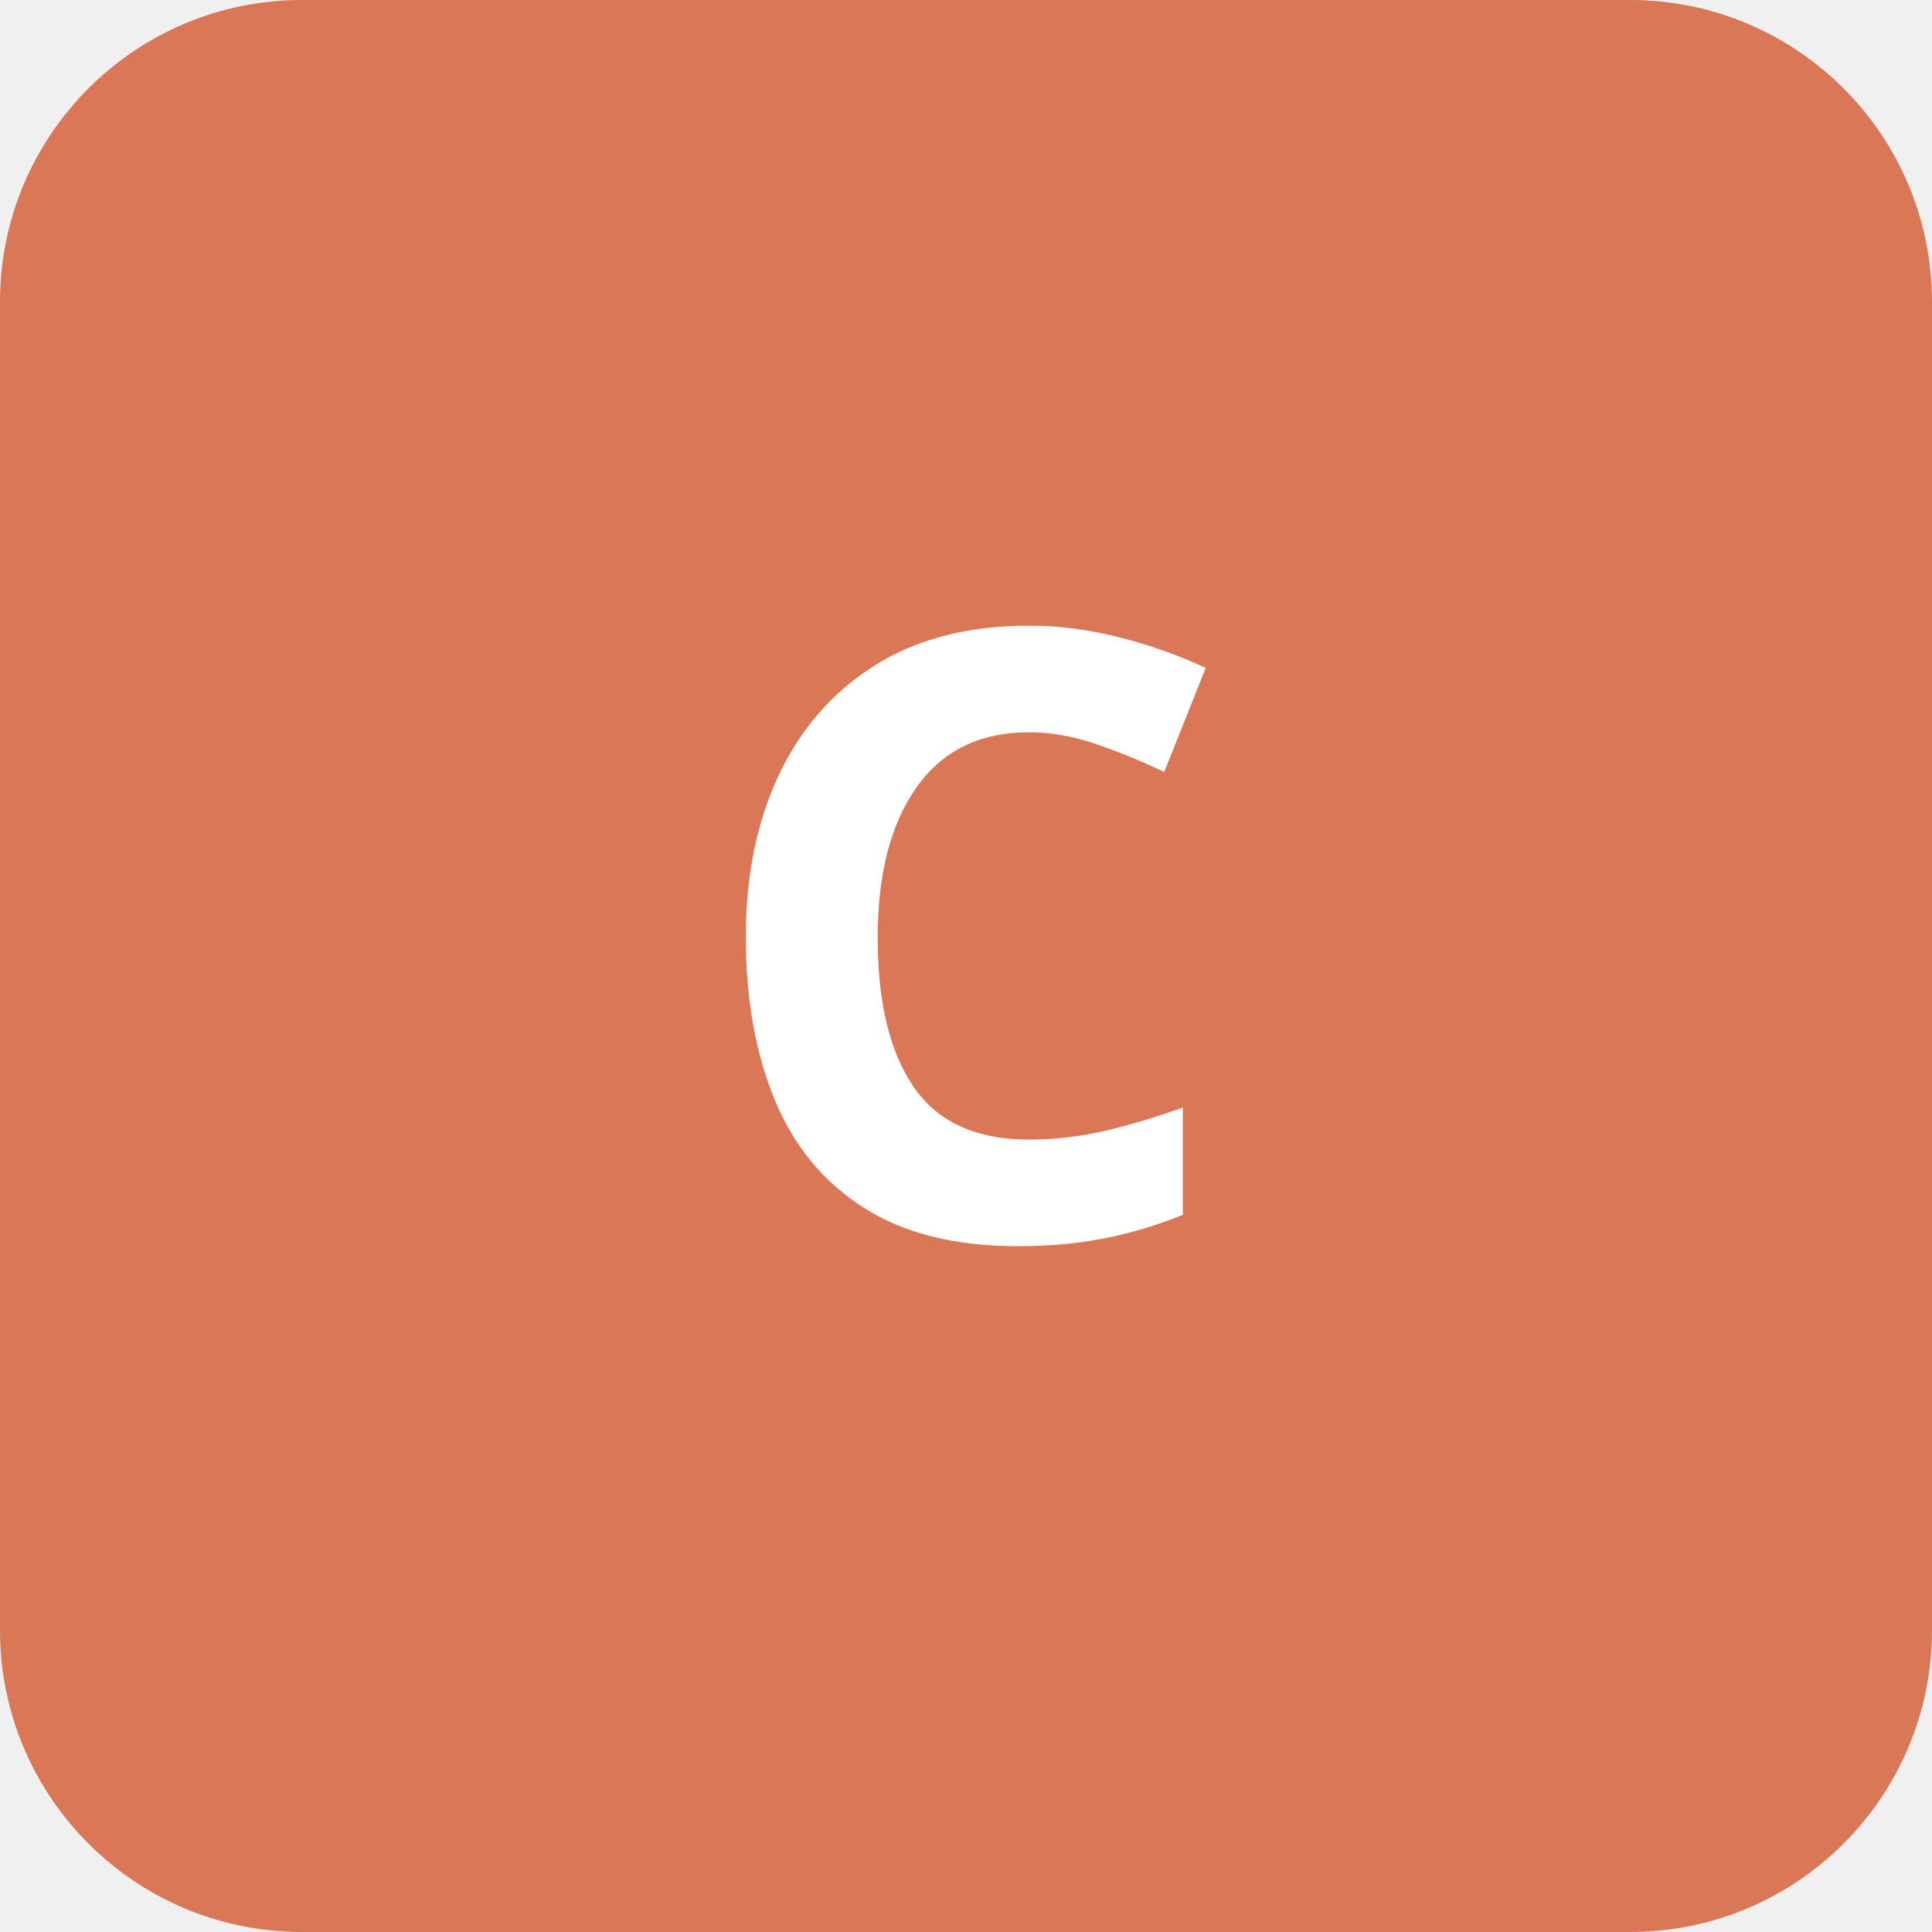
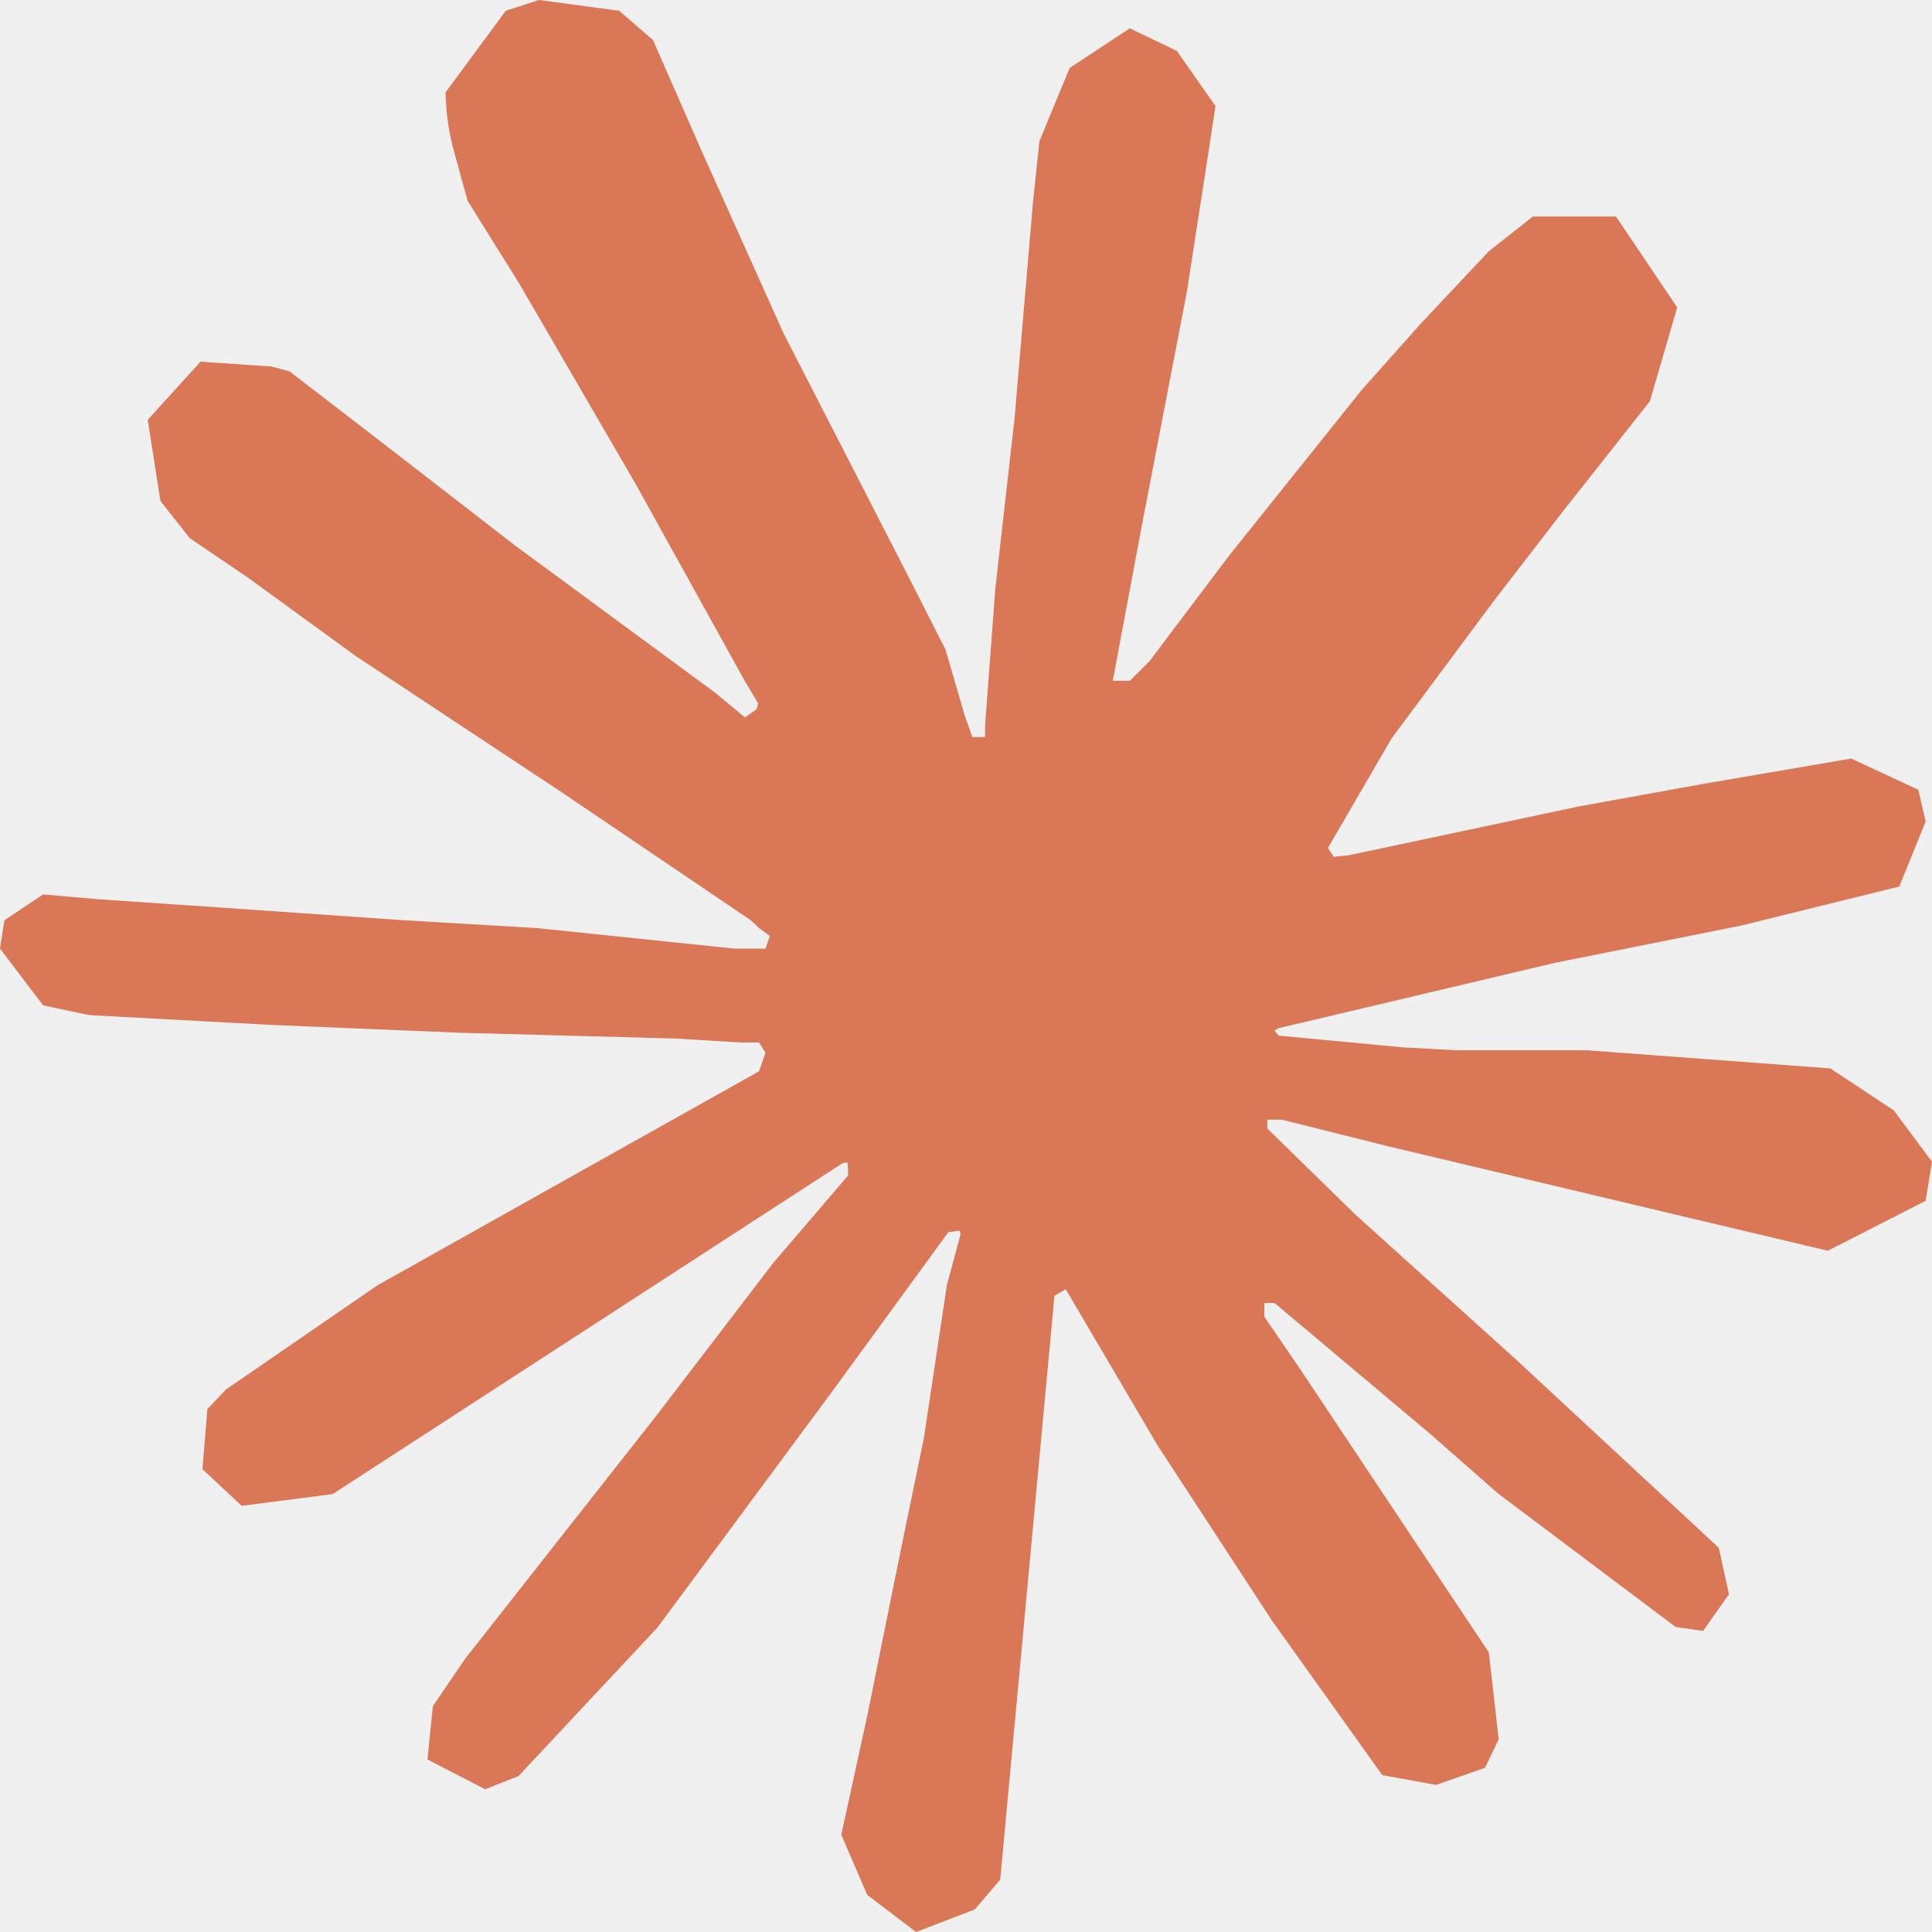
- <svg xmlns="http://www.w3.org/2000/svg" viewBox="0 0 128 128">
-   <rect width="128" height="128" rx="20" fill="#D97757" />
-   <text x="64" y="82" text-anchor="middle" font-family="system-ui,sans-serif" font-weight="700" font-size="56" fill="#fff">C</text>
+ <svg xmlns="http://www.w3.org/2000/svg" height="1em" style="flex:none;line-height:1" viewBox="0 0 24 24" width="1em">
+   <path d="M4.709 15.955l4.72-2.647.08-.23-.08-.128H9.2l-.79-.048-2.698-.073-2.339-.097-2.266-.122-.571-.121L0 11.784l.055-.352.48-.321.686.06 1.52.103 2.278.158 1.652.097 2.449.255h.389l.055-.157-.134-.098-.103-.097-2.358-1.596-2.552-1.688-1.336-.972-.724-.491-.364-.462-.158-1.008.656-.722.881.06.225.061.893.686 1.908 1.476 2.491 1.833.365.304.145-.103.019-.073-.164-.274-1.355-2.446-1.446-2.49-.644-1.032-.17-.619a2.97 2.97 0 01-.104-.729L6.283.134 6.696 0l.996.134.42.364.62 1.414 1.002 2.229 1.555 3.03.456.898.243.832.091.255h.158V9.01l.128-1.706.237-2.095.23-2.695.08-.76.376-.91.747-.492.584.28.48.685-.067.444-.286 1.851-.559 2.903-.364 1.942h.212l.243-.242.985-1.306 1.652-2.064.73-.82.85-.904.547-.431h1.033l.76 1.129-.34 1.166-1.064 1.347-.881 1.142-1.264 1.7-.79 1.36.073.11.188-.02 2.856-.606 1.543-.28 1.841-.315.833.388.091.395-.328.807-1.969.486-2.309.462-3.439.813-.042.03.049.061 1.549.146.662.036h1.622l3.02.225.79.522.474.638-.079.485-1.215.62-1.64-.389-3.829-.91-1.312-.329h-.182v.11l1.093 1.068 2.006 1.81 2.509 2.33.127.578-.322.455-.34-.049-2.205-1.657-.851-.747-1.926-1.62h-.128v.17l.444.649 2.345 3.521.122 1.08-.17.353-.608.213-.668-.122-1.374-1.925-1.415-2.167-1.143-1.943-.14.08-.674 7.254-.316.37-.729.28-.607-.461-.322-.747.322-1.476.389-1.924.315-1.53.286-1.9.17-.632-.012-.042-.14.018-1.434 1.967-2.18 2.945-1.726 1.845-.414.164-.717-.37.067-.662.401-.589 2.388-3.036 1.44-1.882.93-1.086-.006-.158h-.055L4.132 18.56l-1.13.146-.487-.456.061-.746.231-.243 1.908-1.312-.006.006z" fill="#D97757" fill-rule="nonzero" />
</svg>
